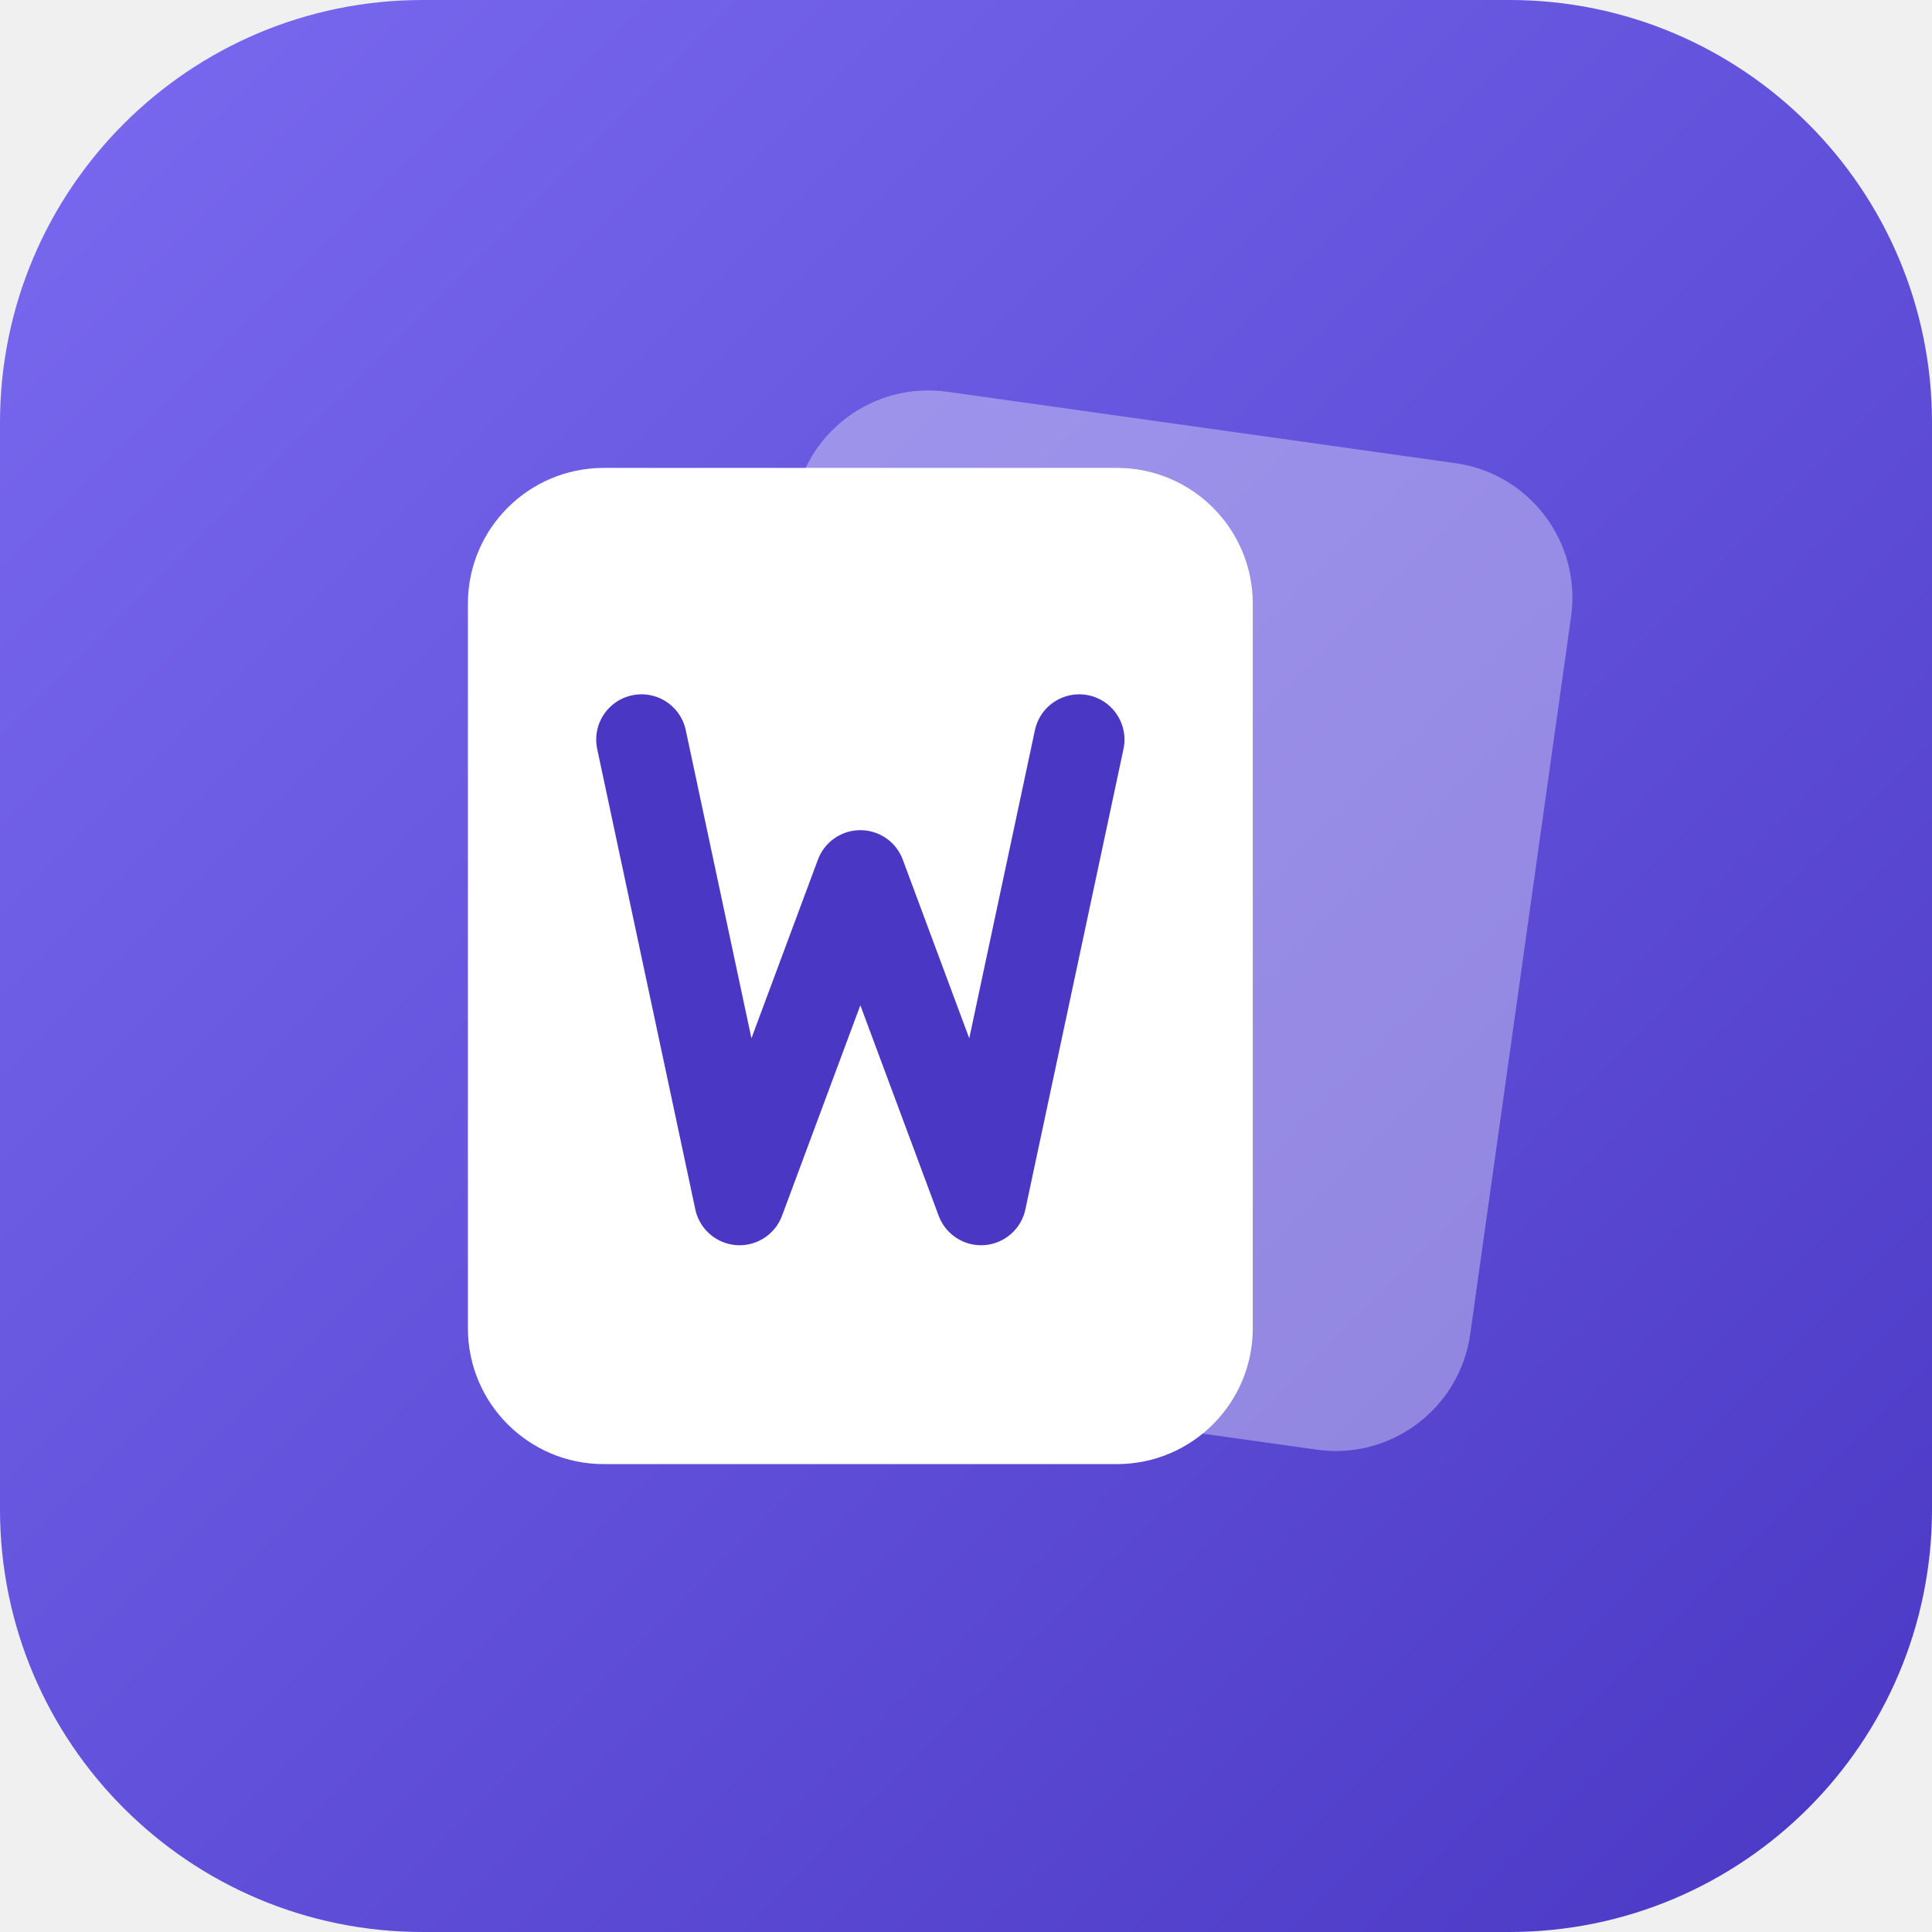
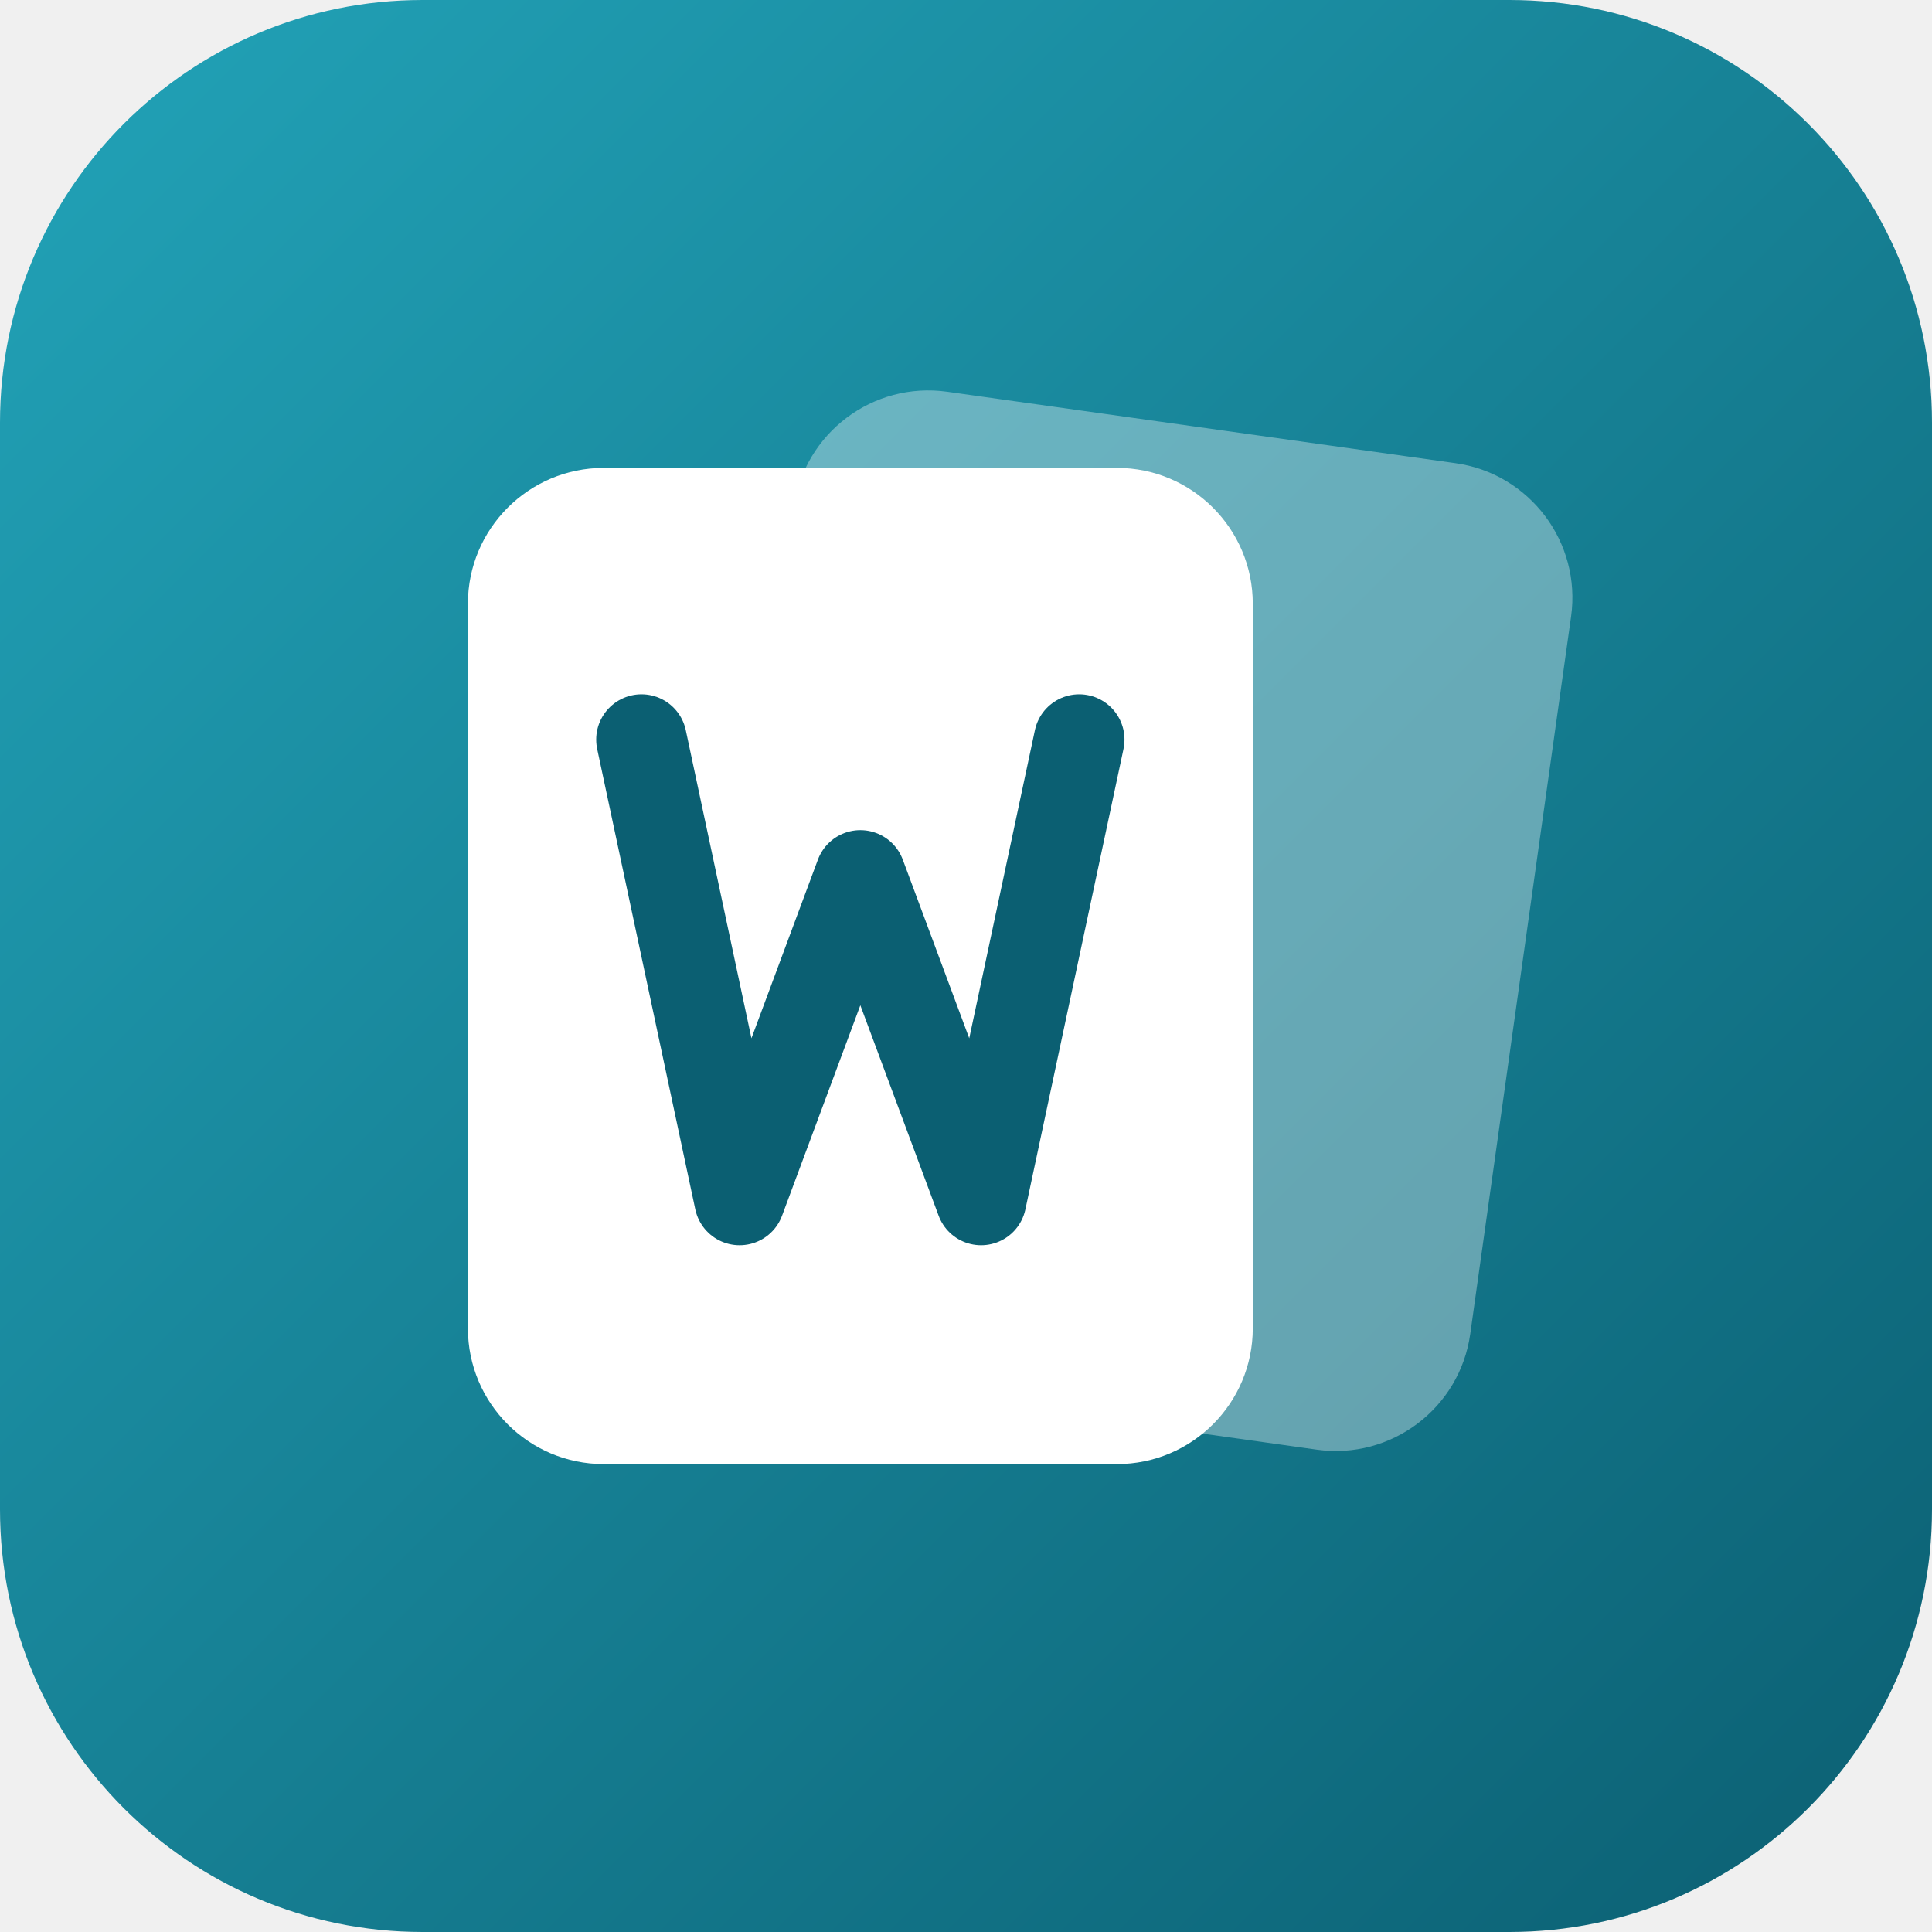
<svg xmlns="http://www.w3.org/2000/svg" viewBox="0 0 512 512">
  <defs>
    <linearGradient id="g" x1="0" y1="0" x2="1" y2="1">
-       <stop offset="0" stop-color="#7a6af0" />
-       <stop offset="1" stop-color="#4a38c4" />
+       <stop offset="0" stop-color="#22a3b8" />
+       <stop offset="1" stop-color="#0b5f72" />
    </linearGradient>
  </defs>
  <rect width="512" height="512" rx="112" fill="url(#g)" />
  <rect x="196" y="112" width="208" height="264" rx="36" fill="#ffffff" fill-opacity="0.35" transform="rotate(8 300 244)" />
  <rect x="124" y="124" width="208" height="264" rx="36" fill="#ffffff" />
-   <path d="M170 196 196 318 228 232 260 318 286 196" fill="none" stroke="#4a38c4" stroke-width="24" stroke-linecap="round" stroke-linejoin="round" />
+   <path d="M170 196 196 318 228 232 260 318 286 196" fill="none" stroke="#0b5f72" stroke-width="24" stroke-linecap="round" stroke-linejoin="round" />
</svg>
